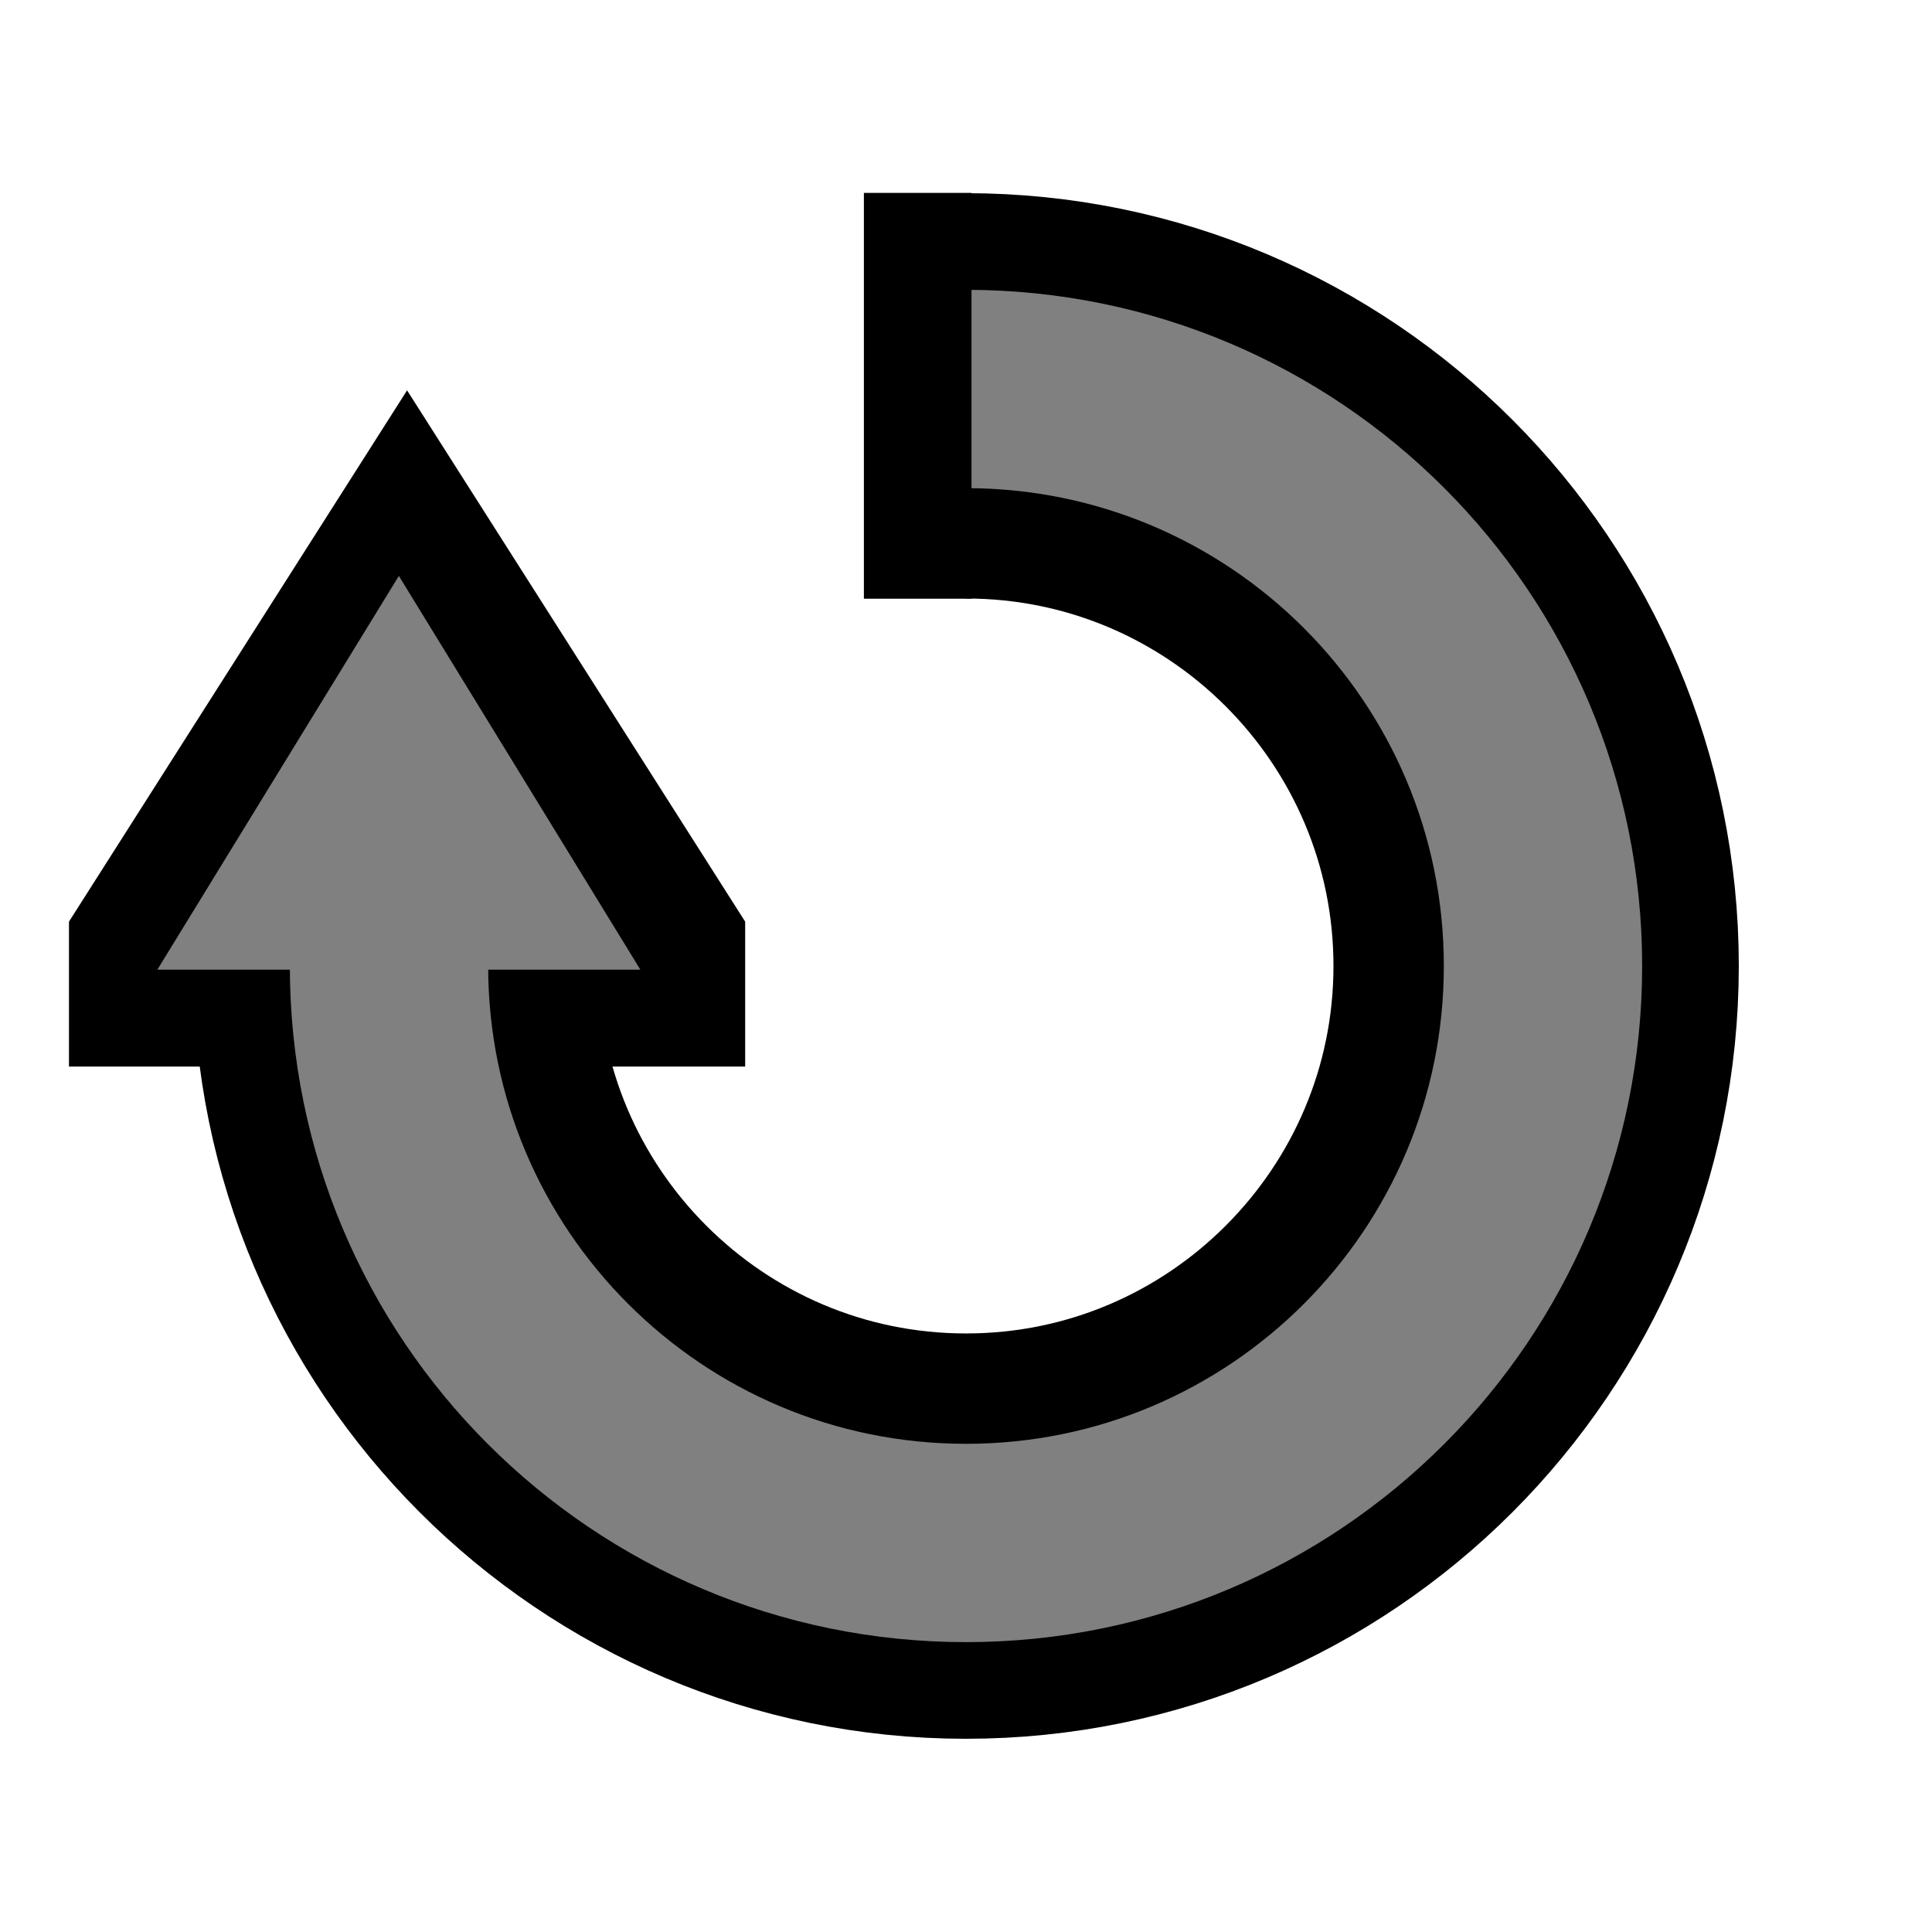
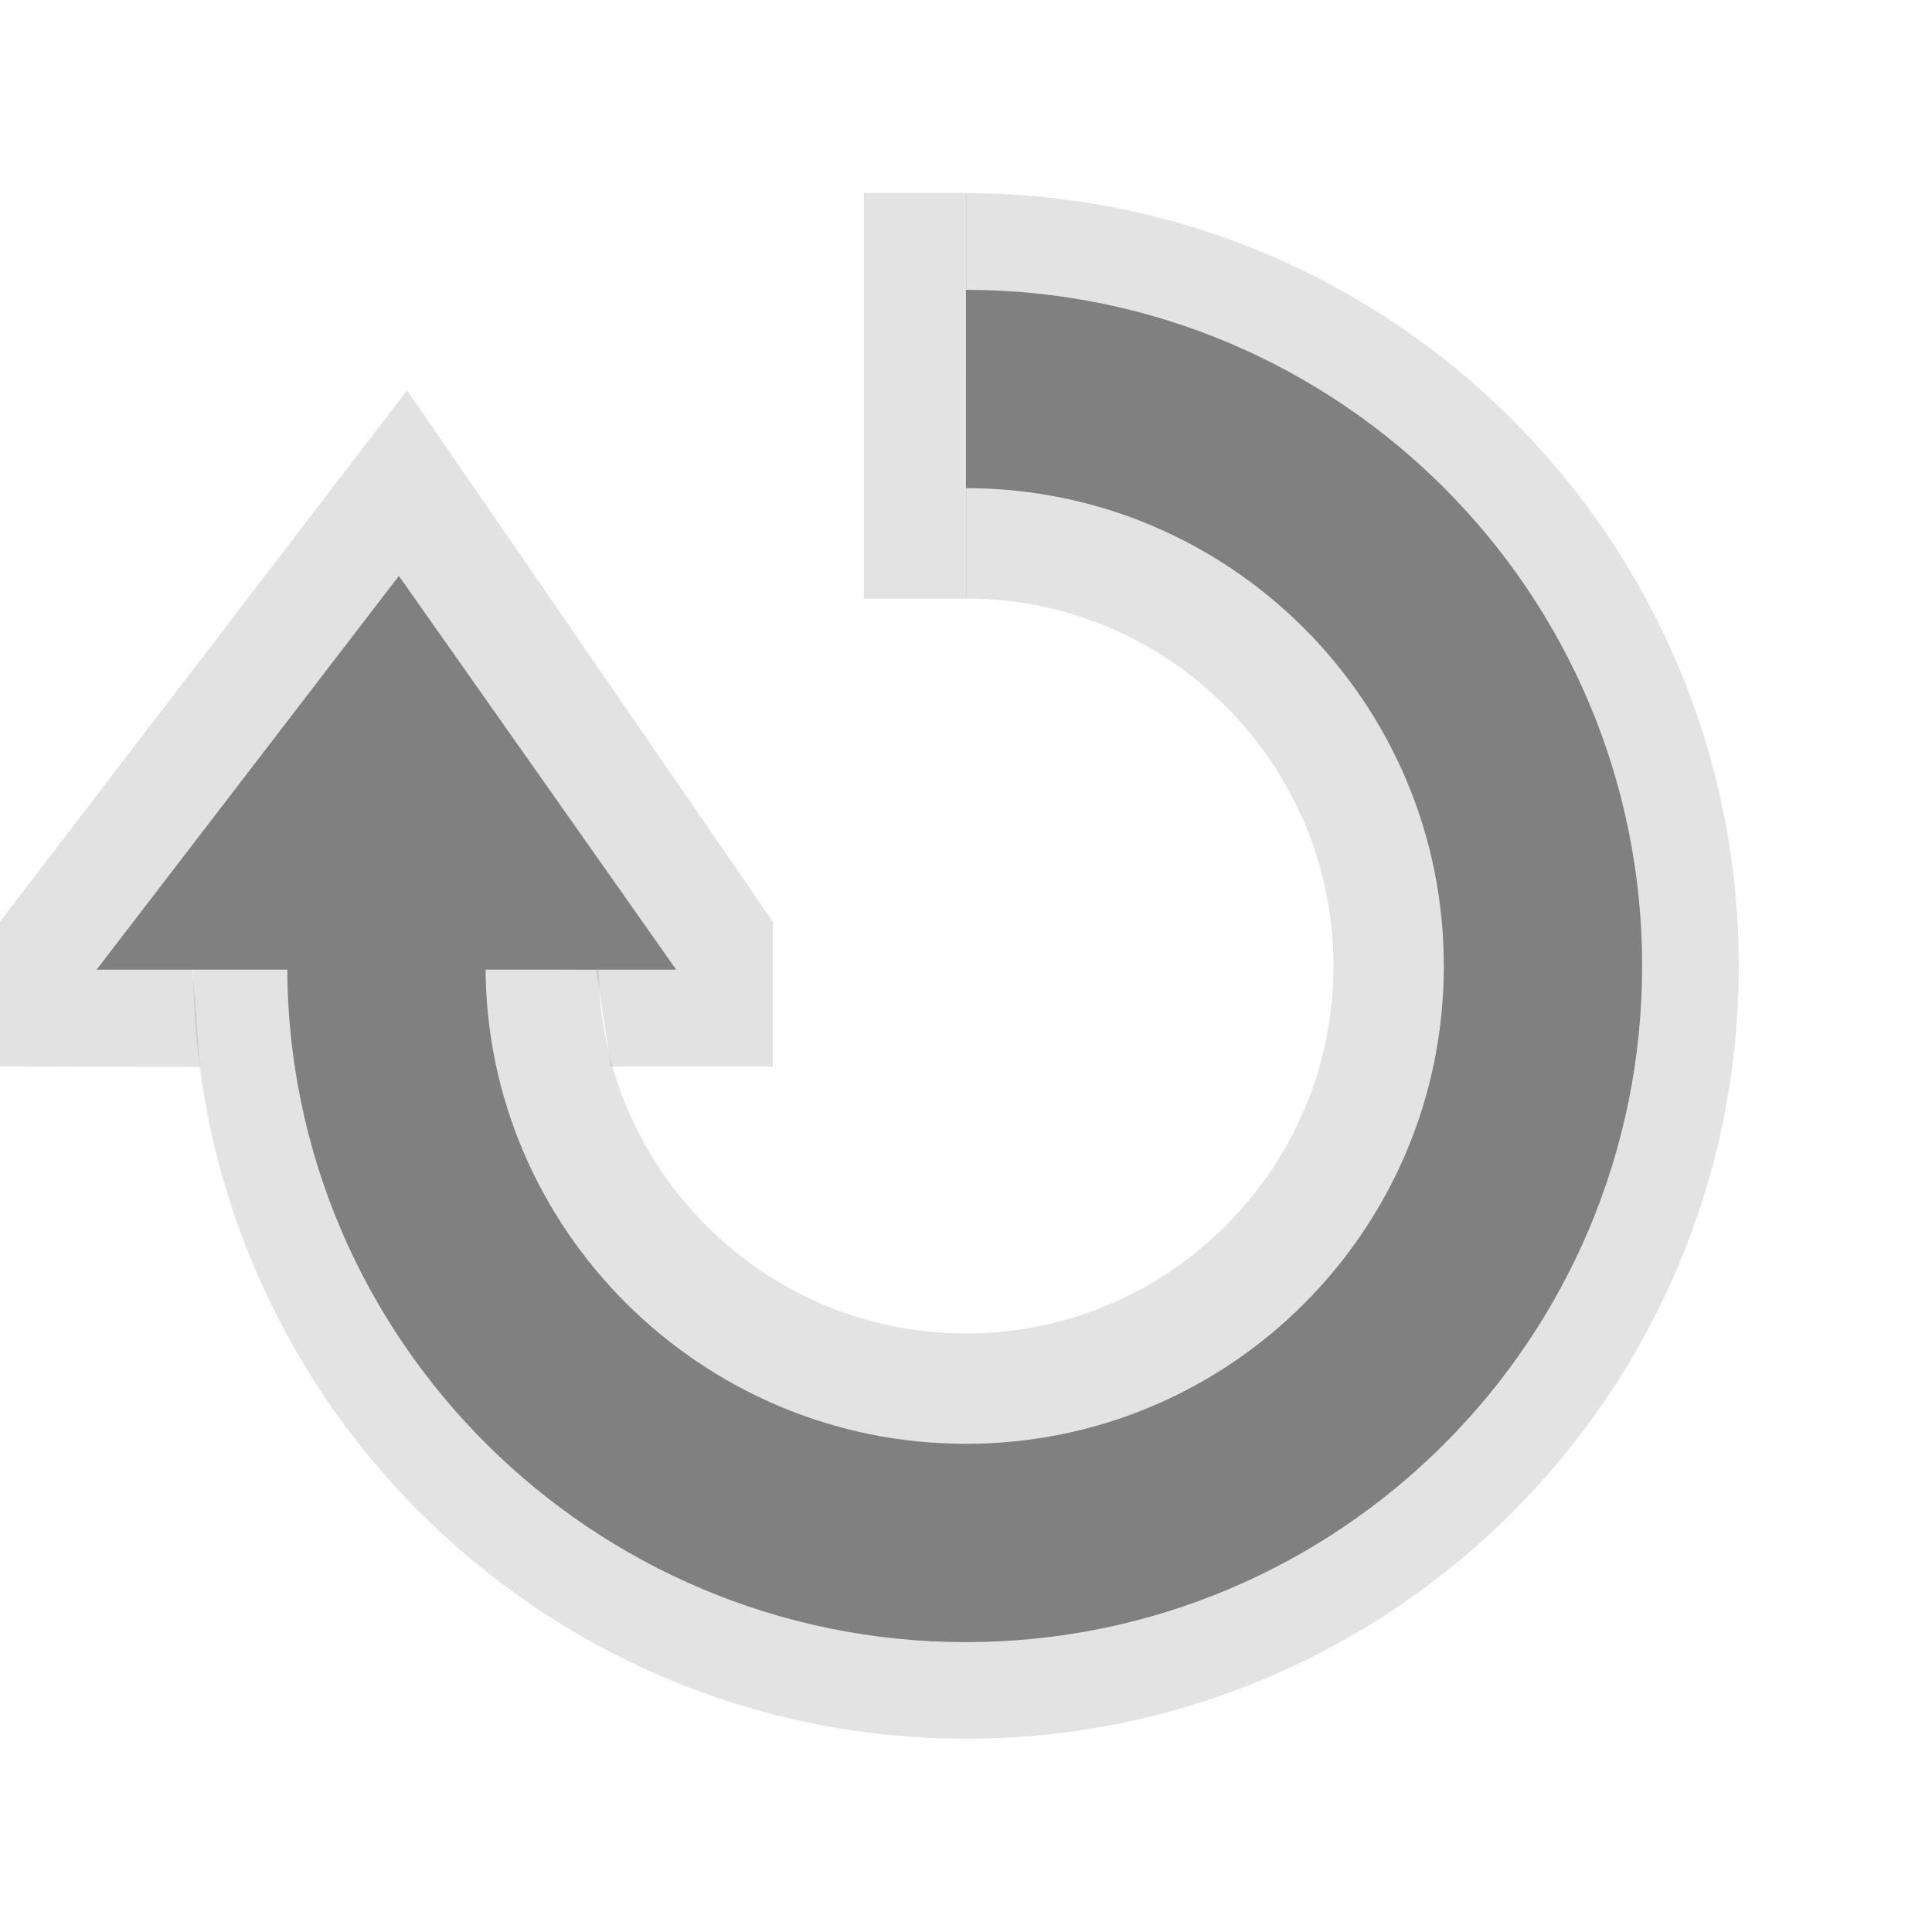
<svg xmlns="http://www.w3.org/2000/svg" width="20" height="20" viewBox="0 0 20 20" version="1.1" id="svg8">
  <defs id="defs2">
    <marker orient="auto" refY="0" refX="0" id="TriangleOutS" style="overflow:visible">
      <path id="path994" d="M 5.77,0 -2.88,5 V -5 Z" style="fill:#000000;fill-opacity:1;fill-rule:evenodd;stroke:#000000;stroke-width:1pt;stroke-opacity:1" transform="scale(0.2)" />
    </marker>
    <marker orient="auto" refY="0" refX="0" id="TriangleOutM" style="overflow:visible">
      <path id="path991" d="M 5.77,0 -2.88,5 V -5 Z" style="fill:#000000;fill-opacity:1;fill-rule:evenodd;stroke:#000000;stroke-width:1pt;stroke-opacity:1" transform="scale(0.4)" />
    </marker>
    <marker orient="auto" refY="0" refX="0" id="Arrow1Send" style="overflow:visible">
      <path id="path861" d="M 0,0 5,-5 -12.5,0 5,5 Z" style="fill:#000000;fill-opacity:1;fill-rule:evenodd;stroke:#000000;stroke-width:1pt;stroke-opacity:1" transform="matrix(-0.2,0,0,-0.2,-1.2,0)" />
    </marker>
    <marker orient="auto" refY="0" refX="0" id="TriangleOutL" style="overflow:visible">
      <path id="path988" d="M 5.77,0 -2.88,5 V -5 Z" style="fill:#000000;fill-opacity:1;fill-rule:evenodd;stroke:#000000;stroke-width:1pt;stroke-opacity:1" transform="scale(0.8)" />
    </marker>
    <marker orient="auto" refY="0" refX="0" id="Arrow1Lend" style="overflow:visible">
      <path id="path849" d="M 0,0 5,-5 -12.5,0 5,5 Z" style="fill:#000000;fill-opacity:1;fill-rule:evenodd;stroke:#000000;stroke-width:1pt;stroke-opacity:1" transform="matrix(-0.8,0,0,-0.8,-10,0)" />
    </marker>
  </defs>
  <g id="layer1" transform="translate(0,-288.0312)">
-     <path style="fill:none;fill-opacity:1;stroke:#000000;stroke-width:4.196;stroke-miterlimit:4;stroke-dasharray:none;stroke-opacity:1" d="m 10,292.129 c 3.259,0 5.902,2.65 5.902,5.902 0,3.252 -2.642,5.902 -5.902,5.902 -3.259,0 -5.902,-2.65 -5.902,-5.902" id="path843" />
-     <path style="fill:#000000;fill-opacity:1;stroke:none;stroke-width:1px;stroke-linecap:butt;stroke-linejoin:miter;stroke-opacity:1" d="m 0.714,299.072 h 7 v -1.5 l -3.5,-5.5 -3.5,5.5 z" id="path5027" />
-     <path style="fill:none;fill-opacity:1;stroke:#808080;stroke-width:2.053;stroke-miterlimit:4;stroke-dasharray:none;stroke-opacity:1" d="m 10,292.058 c 3.299,0 5.973,2.674 5.973,5.973 -3e-6,3.299 -2.674,5.973 -5.973,5.973 -3.299,0 -5.973,-2.674 -5.973,-5.973" id="path843-3" />
-     <path style="fill:#808080;fill-opacity:1;stroke:none;stroke-width:1.009px;stroke-linecap:butt;stroke-linejoin:miter;stroke-opacity:1" d="m 1.629,298.069 h 5 l -2.5,-4.076 z" id="path5044" />
-     <path style="fill:#000000;fill-opacity:1;stroke:none;stroke-width:1.103px;stroke-linecap:butt;stroke-linejoin:miter;stroke-opacity:1" d="M 10.057,290.028 H 8.943 v 4.201 H 10.057 Z" id="path5046" />
+     <path style="fill:none;fill-opacity:1;stroke:#000000;stroke-width:4.196;stroke-miterlimit:4;stroke-dasharray:none;stroke-opacity:0.11" d="m 10,292.129 c 3.259,0 5.902,2.65 5.902,5.902 0,3.252 -2.642,5.902 -5.902,5.902 -3.259,0 -5.902,-2.65 -5.902,-5.902" id="path843" />
+     <path style="fill:#000000;fill-opacity:0.114;stroke:none;stroke-width:1px;stroke-linecap:butt;stroke-linejoin:miter;stroke-opacity:1" d="m 0,299.072 2.07,0.004 -0.082,-1.078 4.184,0.072 0.152,1.002 H 8 v -1.5 l -3.786,-5.5 L 0,297.572 Z" id="path5027" />
+     <path style="fill:none;fill-opacity:1;stroke:#808080;stroke-width:2.053;stroke-miterlimit:4;stroke-dasharray:none;stroke-opacity:1" d="m 10,292.058 c 3.299,0 5.973,2.674 5.973,5.973 -3e-6,3.299 -2.674,5.973 -5.973,5.973 C 6.701,304.005 4,301.33 4,298.031" id="path843-3" />
+     <path style="fill:#808080;fill-opacity:1;stroke:none;stroke-width:1.009px;stroke-linecap:butt;stroke-linejoin:miter;stroke-opacity:1" d="M 1,298.069 H 7 L 4.129,293.993 Z" id="path5044" />
+     <path style="fill:#000000;fill-opacity:0.11;stroke:none;stroke-width:1.103px;stroke-linecap:butt;stroke-linejoin:miter;stroke-opacity:1" d="M 10.004,290.028 H 8.943 v 4.201 h 1.06 z" id="path5046" />
  </g>
</svg>
